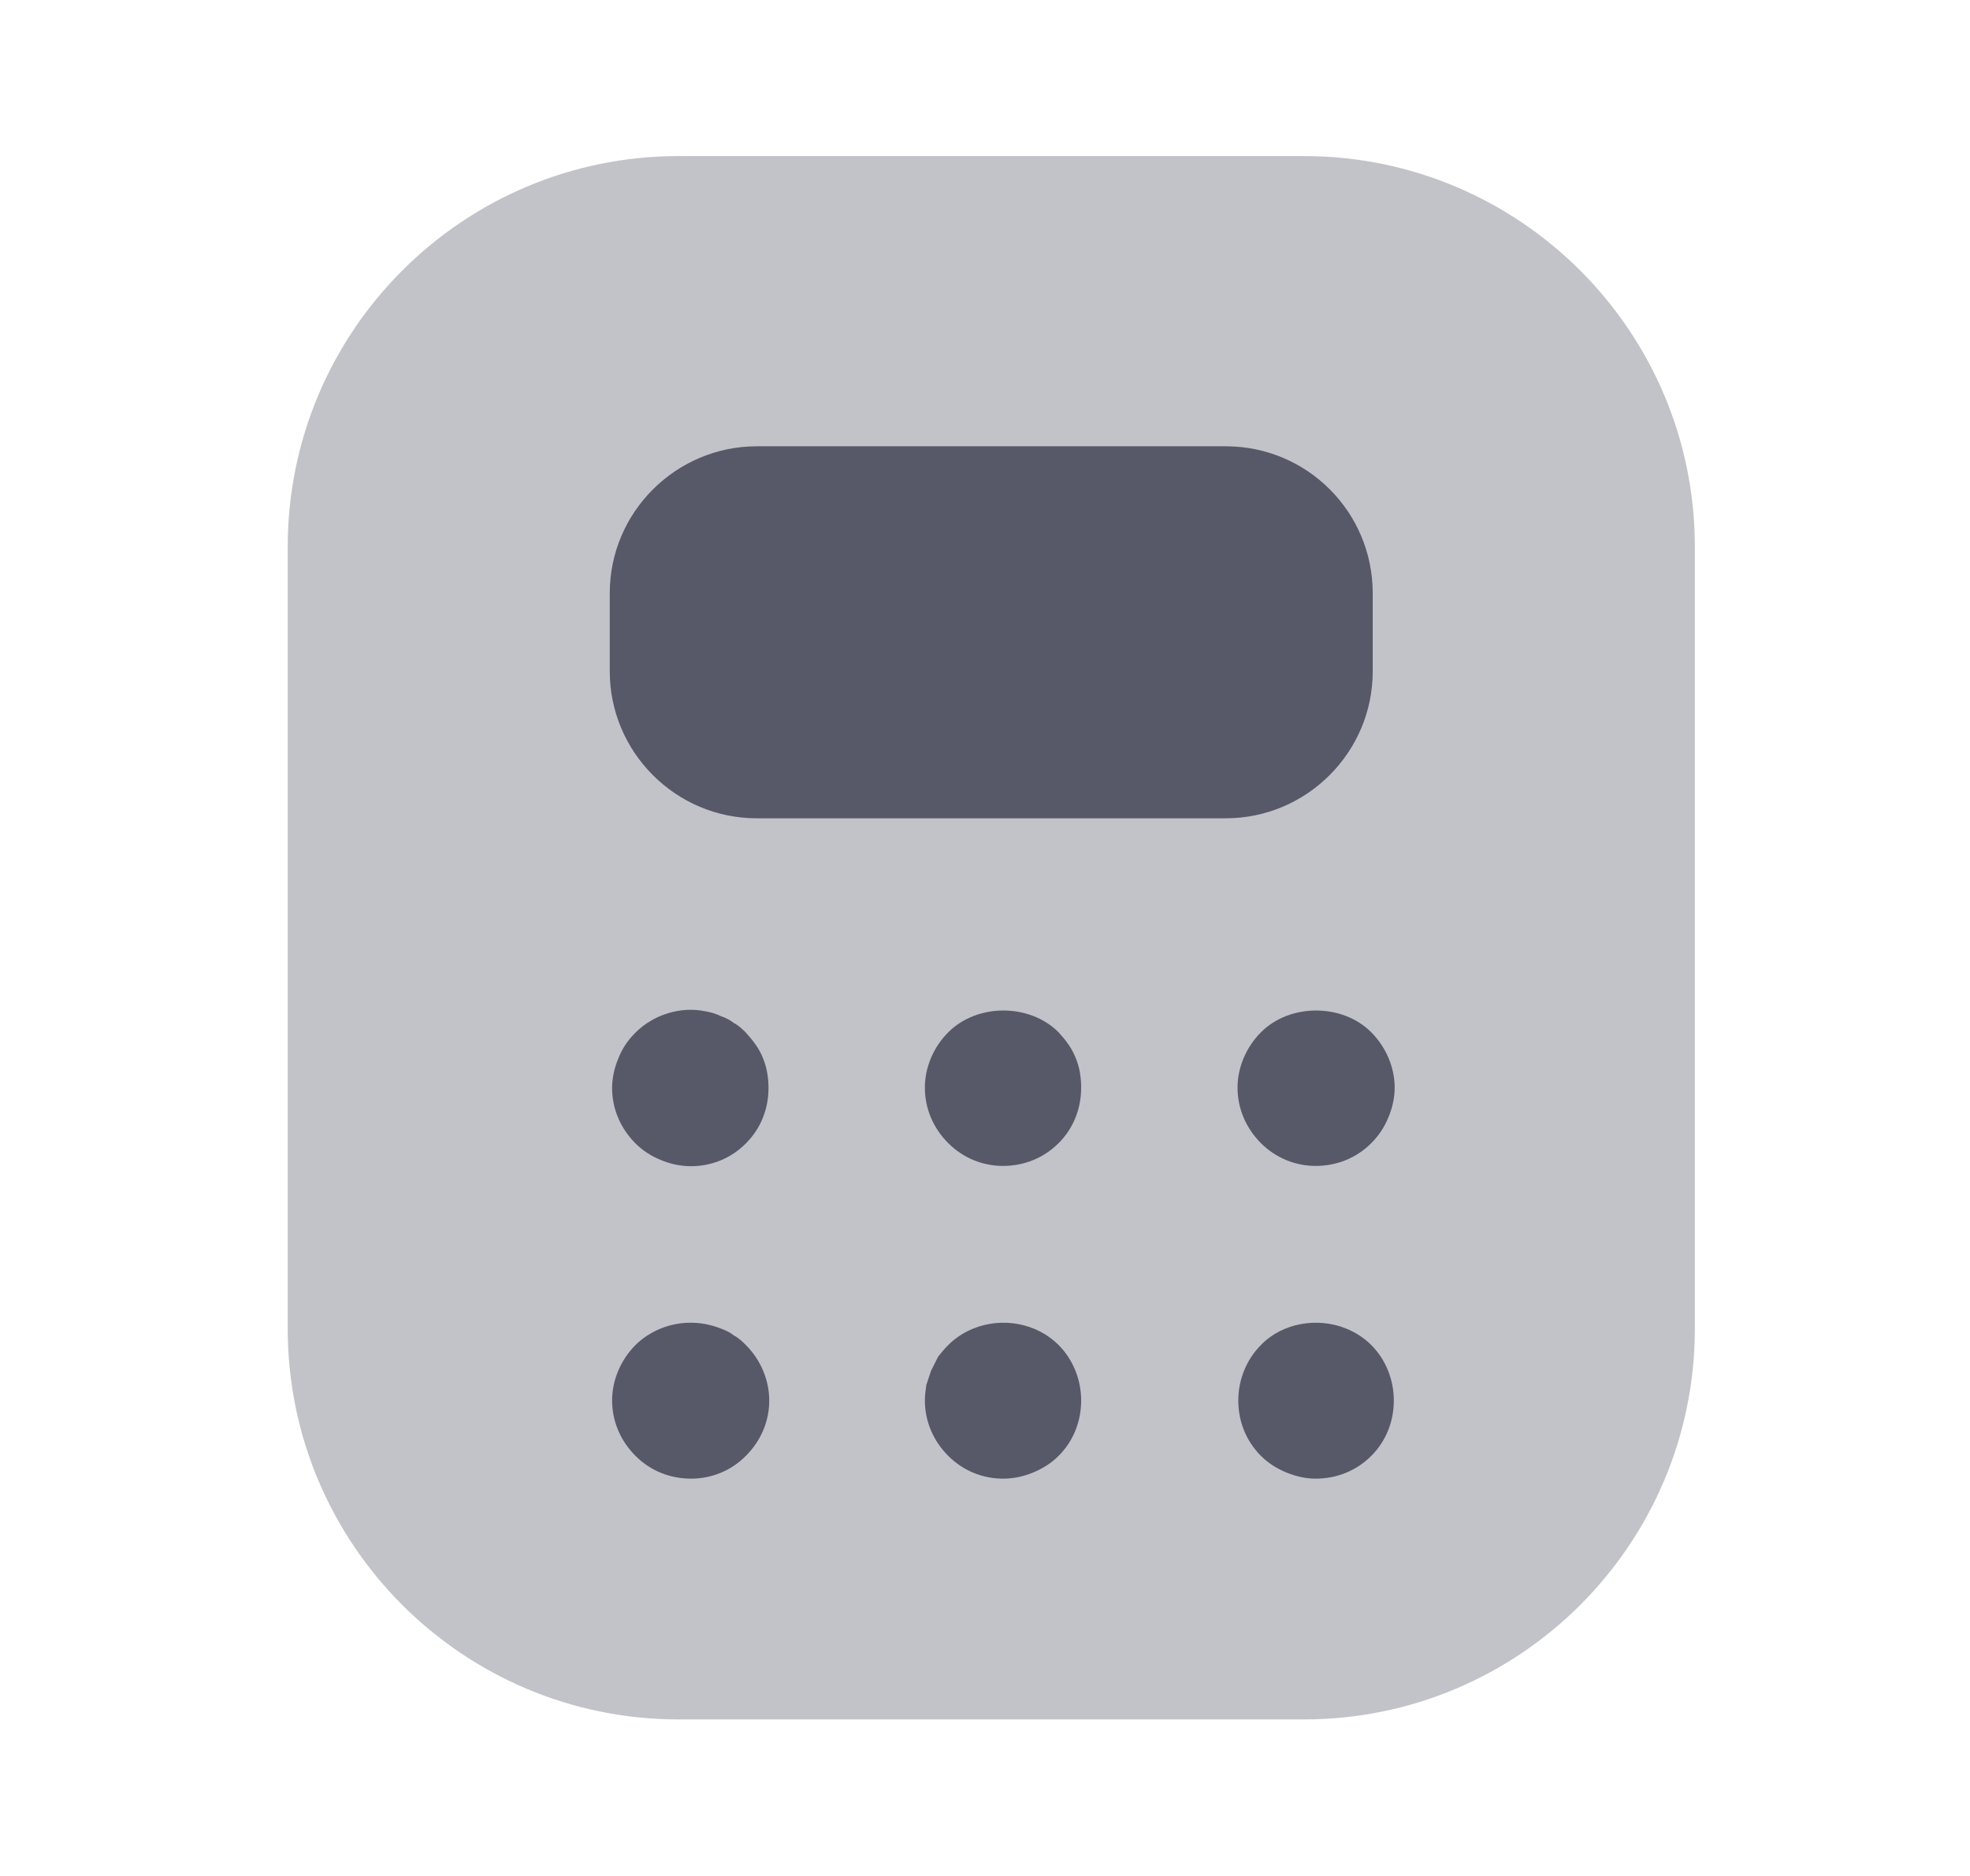
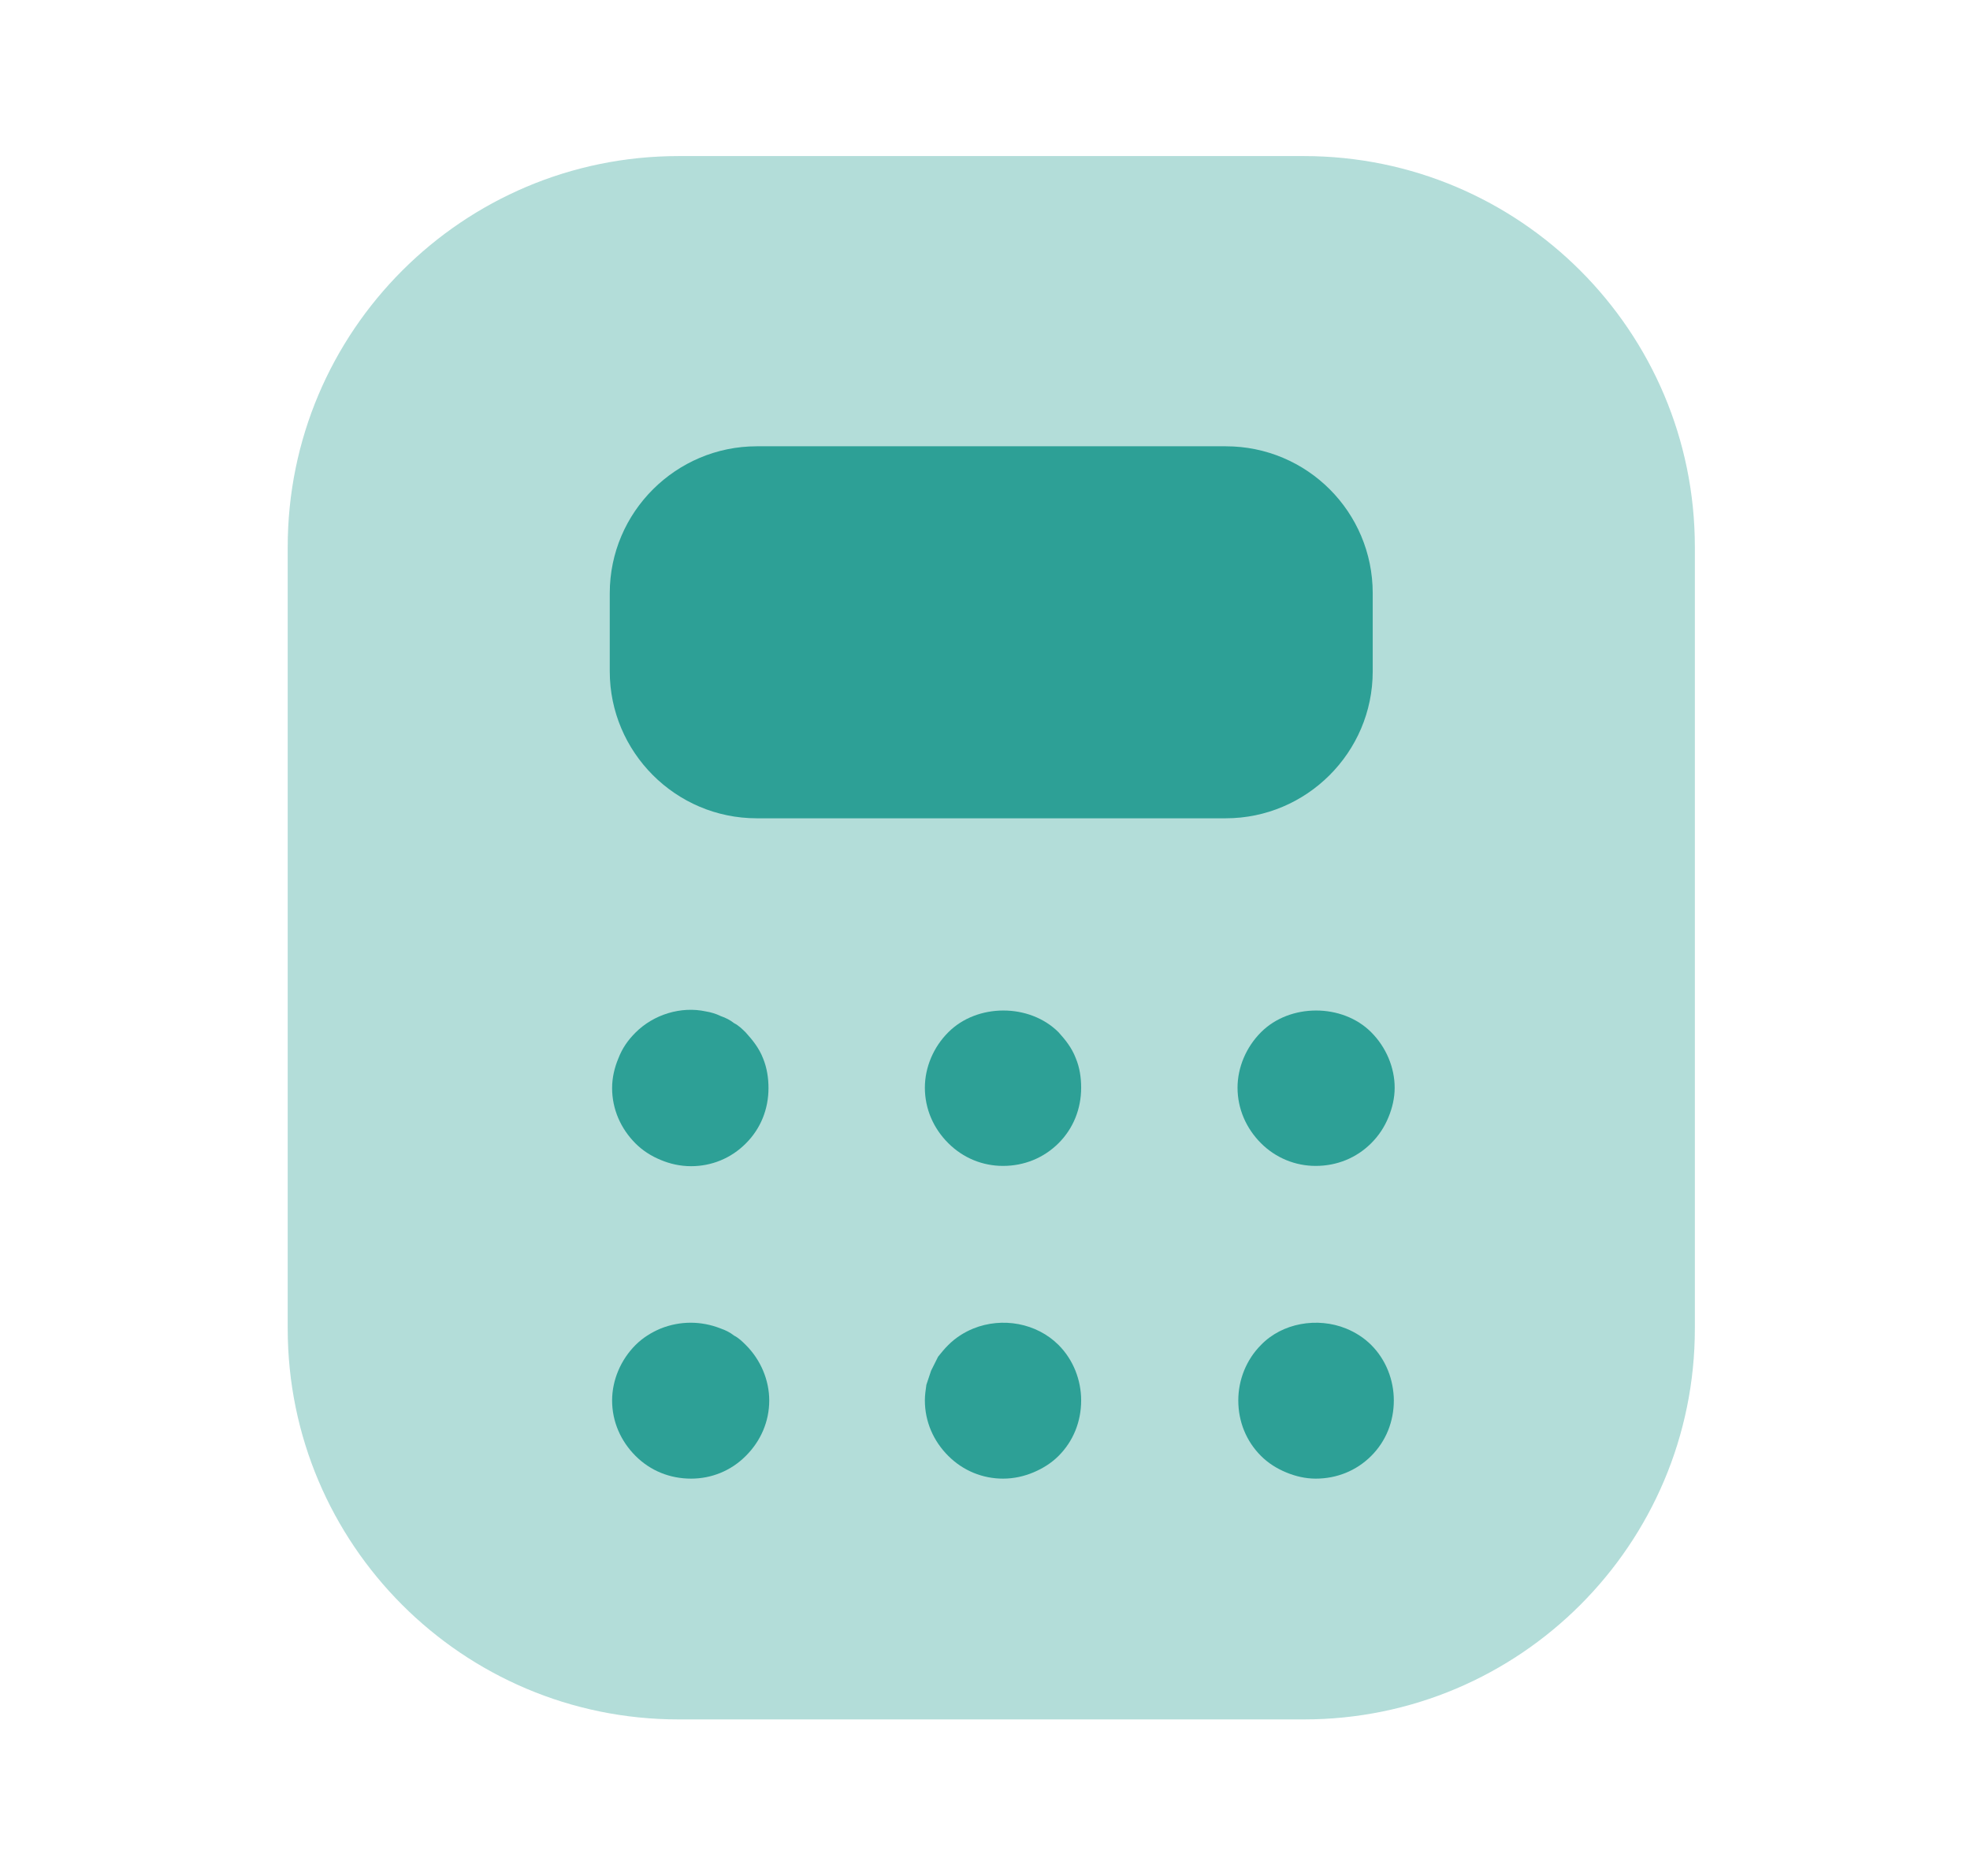
<svg xmlns="http://www.w3.org/2000/svg" width="21" height="20" viewBox="0 0 21 20" fill="none">
-   <path opacity="0.4" d="M7.233 18.331H13.9C16.2 18.331 18.067 16.464 18.067 14.164V5.831C18.067 3.531 16.2 1.664 13.9 1.664H7.233C4.933 1.664 3.067 3.531 3.067 5.831V14.164C3.067 16.464 4.933 18.331 7.233 18.331Z" fill="#333548" fill-opacity="0.75" />
-   <path d="M13.067 4.758H8.067C7.208 4.758 6.5 5.458 6.5 6.324V7.158C6.5 8.016 7.2 8.724 8.067 8.724H13.067C13.925 8.724 14.633 8.024 14.633 7.158V6.324C14.633 5.458 13.933 4.758 13.067 4.758Z" fill="#333548" fill-opacity="0.75" />
-   <path d="M7.367 12.433C7.25 12.433 7.142 12.408 7.042 12.366C6.942 12.325 6.85 12.266 6.775 12.191C6.617 12.033 6.525 11.825 6.525 11.6C6.525 11.491 6.55 11.383 6.592 11.283C6.634 11.175 6.692 11.091 6.775 11.008C6.967 10.816 7.259 10.725 7.525 10.783C7.575 10.791 7.634 10.808 7.684 10.833C7.734 10.85 7.784 10.875 7.825 10.908C7.875 10.933 7.917 10.975 7.95 11.008C8.025 11.091 8.092 11.175 8.134 11.283C8.175 11.383 8.192 11.491 8.192 11.6C8.192 11.825 8.109 12.033 7.95 12.191C7.792 12.35 7.584 12.433 7.367 12.433Z" fill="#333548" fill-opacity="0.75" />
-   <path d="M10.692 12.43C10.475 12.43 10.267 12.346 10.109 12.188C9.95 12.03 9.859 11.821 9.859 11.596C9.859 11.38 9.95 11.163 10.109 11.005C10.417 10.696 10.975 10.696 11.284 11.005C11.359 11.088 11.425 11.171 11.467 11.28C11.509 11.38 11.525 11.488 11.525 11.596C11.525 11.821 11.442 12.03 11.284 12.188C11.125 12.346 10.917 12.43 10.692 12.43Z" fill="#333548" fill-opacity="0.75" />
-   <path d="M14.025 12.43C13.809 12.43 13.6 12.346 13.442 12.188C13.284 12.03 13.192 11.821 13.192 11.596C13.192 11.38 13.284 11.163 13.442 11.005C13.75 10.696 14.309 10.696 14.617 11.005C14.775 11.163 14.867 11.38 14.867 11.596C14.867 11.705 14.842 11.813 14.8 11.913C14.759 12.013 14.7 12.105 14.617 12.188C14.459 12.346 14.25 12.43 14.025 12.43Z" fill="#333548" fill-opacity="0.75" />
-   <path d="M7.367 15.764C7.142 15.764 6.934 15.681 6.775 15.522C6.617 15.364 6.525 15.156 6.525 14.931C6.525 14.714 6.617 14.497 6.775 14.339C6.85 14.264 6.942 14.206 7.042 14.164C7.25 14.081 7.475 14.081 7.684 14.164C7.734 14.181 7.784 14.206 7.825 14.239C7.875 14.264 7.917 14.306 7.95 14.339C8.109 14.497 8.2 14.714 8.2 14.931C8.2 15.156 8.109 15.364 7.95 15.522C7.792 15.681 7.584 15.764 7.367 15.764Z" fill="#333548" fill-opacity="0.75" />
-   <path d="M10.692 15.764C10.475 15.764 10.267 15.68 10.109 15.522C9.95 15.364 9.859 15.155 9.859 14.93C9.859 14.872 9.867 14.822 9.875 14.764C9.892 14.714 9.909 14.664 9.925 14.614C9.95 14.564 9.975 14.514 10 14.464C10.034 14.422 10.067 14.38 10.109 14.339C10.184 14.264 10.275 14.205 10.375 14.164C10.684 14.039 11.05 14.105 11.284 14.339C11.442 14.497 11.525 14.714 11.525 14.93C11.525 15.155 11.442 15.364 11.284 15.522C11.209 15.597 11.117 15.655 11.017 15.697C10.917 15.739 10.809 15.764 10.692 15.764Z" fill="#333548" fill-opacity="0.75" />
-   <path d="M14.025 15.764C13.917 15.764 13.809 15.739 13.709 15.697C13.608 15.655 13.517 15.597 13.442 15.522C13.284 15.364 13.2 15.155 13.2 14.93C13.2 14.714 13.284 14.497 13.442 14.339C13.667 14.105 14.042 14.039 14.35 14.164C14.45 14.205 14.542 14.264 14.617 14.339C14.775 14.497 14.858 14.714 14.858 14.93C14.858 15.155 14.775 15.364 14.617 15.522C14.459 15.68 14.25 15.764 14.025 15.764Z" fill="#333548" fill-opacity="0.75" />
+   <path opacity="0.4" d="M7.233 18.331H13.9C16.2 18.331 18.067 16.464 18.067 14.164V5.831C18.067 3.531 16.2 1.664 13.9 1.664H7.233C4.933 1.664 3.067 3.531 3.067 5.831V14.164C3.067 16.464 4.933 18.331 7.233 18.331Z" fill="#008c80" fill-opacity="0.75" />
+   <path d="M13.067 4.758H8.067C7.208 4.758 6.5 5.458 6.5 6.324V7.158C6.5 8.016 7.2 8.724 8.067 8.724H13.067C13.925 8.724 14.633 8.024 14.633 7.158V6.324C14.633 5.458 13.933 4.758 13.067 4.758Z" fill="#008c80" fill-opacity="0.75" />
+   <path d="M7.367 12.433C7.25 12.433 7.142 12.408 7.042 12.366C6.942 12.325 6.85 12.266 6.775 12.191C6.617 12.033 6.525 11.825 6.525 11.6C6.525 11.491 6.55 11.383 6.592 11.283C6.634 11.175 6.692 11.091 6.775 11.008C6.967 10.816 7.259 10.725 7.525 10.783C7.575 10.791 7.634 10.808 7.684 10.833C7.734 10.85 7.784 10.875 7.825 10.908C7.875 10.933 7.917 10.975 7.95 11.008C8.025 11.091 8.092 11.175 8.134 11.283C8.175 11.383 8.192 11.491 8.192 11.6C8.192 11.825 8.109 12.033 7.95 12.191C7.792 12.35 7.584 12.433 7.367 12.433Z" fill="#008c80" fill-opacity="0.75" />
+   <path d="M10.692 12.43C10.475 12.43 10.267 12.346 10.109 12.188C9.95 12.03 9.859 11.821 9.859 11.596C9.859 11.38 9.95 11.163 10.109 11.005C10.417 10.696 10.975 10.696 11.284 11.005C11.359 11.088 11.425 11.171 11.467 11.28C11.509 11.38 11.525 11.488 11.525 11.596C11.525 11.821 11.442 12.03 11.284 12.188C11.125 12.346 10.917 12.43 10.692 12.43Z" fill="#008c80" fill-opacity="0.75" />
+   <path d="M14.025 12.43C13.809 12.43 13.6 12.346 13.442 12.188C13.284 12.03 13.192 11.821 13.192 11.596C13.192 11.38 13.284 11.163 13.442 11.005C13.75 10.696 14.309 10.696 14.617 11.005C14.775 11.163 14.867 11.38 14.867 11.596C14.867 11.705 14.842 11.813 14.8 11.913C14.759 12.013 14.7 12.105 14.617 12.188C14.459 12.346 14.25 12.43 14.025 12.43Z" fill="#008c80" fill-opacity="0.75" />
+   <path d="M7.367 15.764C7.142 15.764 6.934 15.681 6.775 15.522C6.617 15.364 6.525 15.156 6.525 14.931C6.525 14.714 6.617 14.497 6.775 14.339C6.85 14.264 6.942 14.206 7.042 14.164C7.25 14.081 7.475 14.081 7.684 14.164C7.734 14.181 7.784 14.206 7.825 14.239C7.875 14.264 7.917 14.306 7.95 14.339C8.109 14.497 8.2 14.714 8.2 14.931C8.2 15.156 8.109 15.364 7.95 15.522C7.792 15.681 7.584 15.764 7.367 15.764Z" fill="#008c80" fill-opacity="0.75" />
+   <path d="M10.692 15.764C10.475 15.764 10.267 15.68 10.109 15.522C9.95 15.364 9.859 15.155 9.859 14.93C9.859 14.872 9.867 14.822 9.875 14.764C9.892 14.714 9.909 14.664 9.925 14.614C9.95 14.564 9.975 14.514 10 14.464C10.034 14.422 10.067 14.38 10.109 14.339C10.184 14.264 10.275 14.205 10.375 14.164C10.684 14.039 11.05 14.105 11.284 14.339C11.442 14.497 11.525 14.714 11.525 14.93C11.525 15.155 11.442 15.364 11.284 15.522C11.209 15.597 11.117 15.655 11.017 15.697C10.917 15.739 10.809 15.764 10.692 15.764Z" fill="#008c80" fill-opacity="0.75" />
+   <path d="M14.025 15.764C13.917 15.764 13.809 15.739 13.709 15.697C13.608 15.655 13.517 15.597 13.442 15.522C13.284 15.364 13.2 15.155 13.2 14.93C13.2 14.714 13.284 14.497 13.442 14.339C13.667 14.105 14.042 14.039 14.35 14.164C14.45 14.205 14.542 14.264 14.617 14.339C14.775 14.497 14.858 14.714 14.858 14.93C14.858 15.155 14.775 15.364 14.617 15.522C14.459 15.68 14.25 15.764 14.025 15.764Z" fill="#008c80" fill-opacity="0.75" />
</svg>
